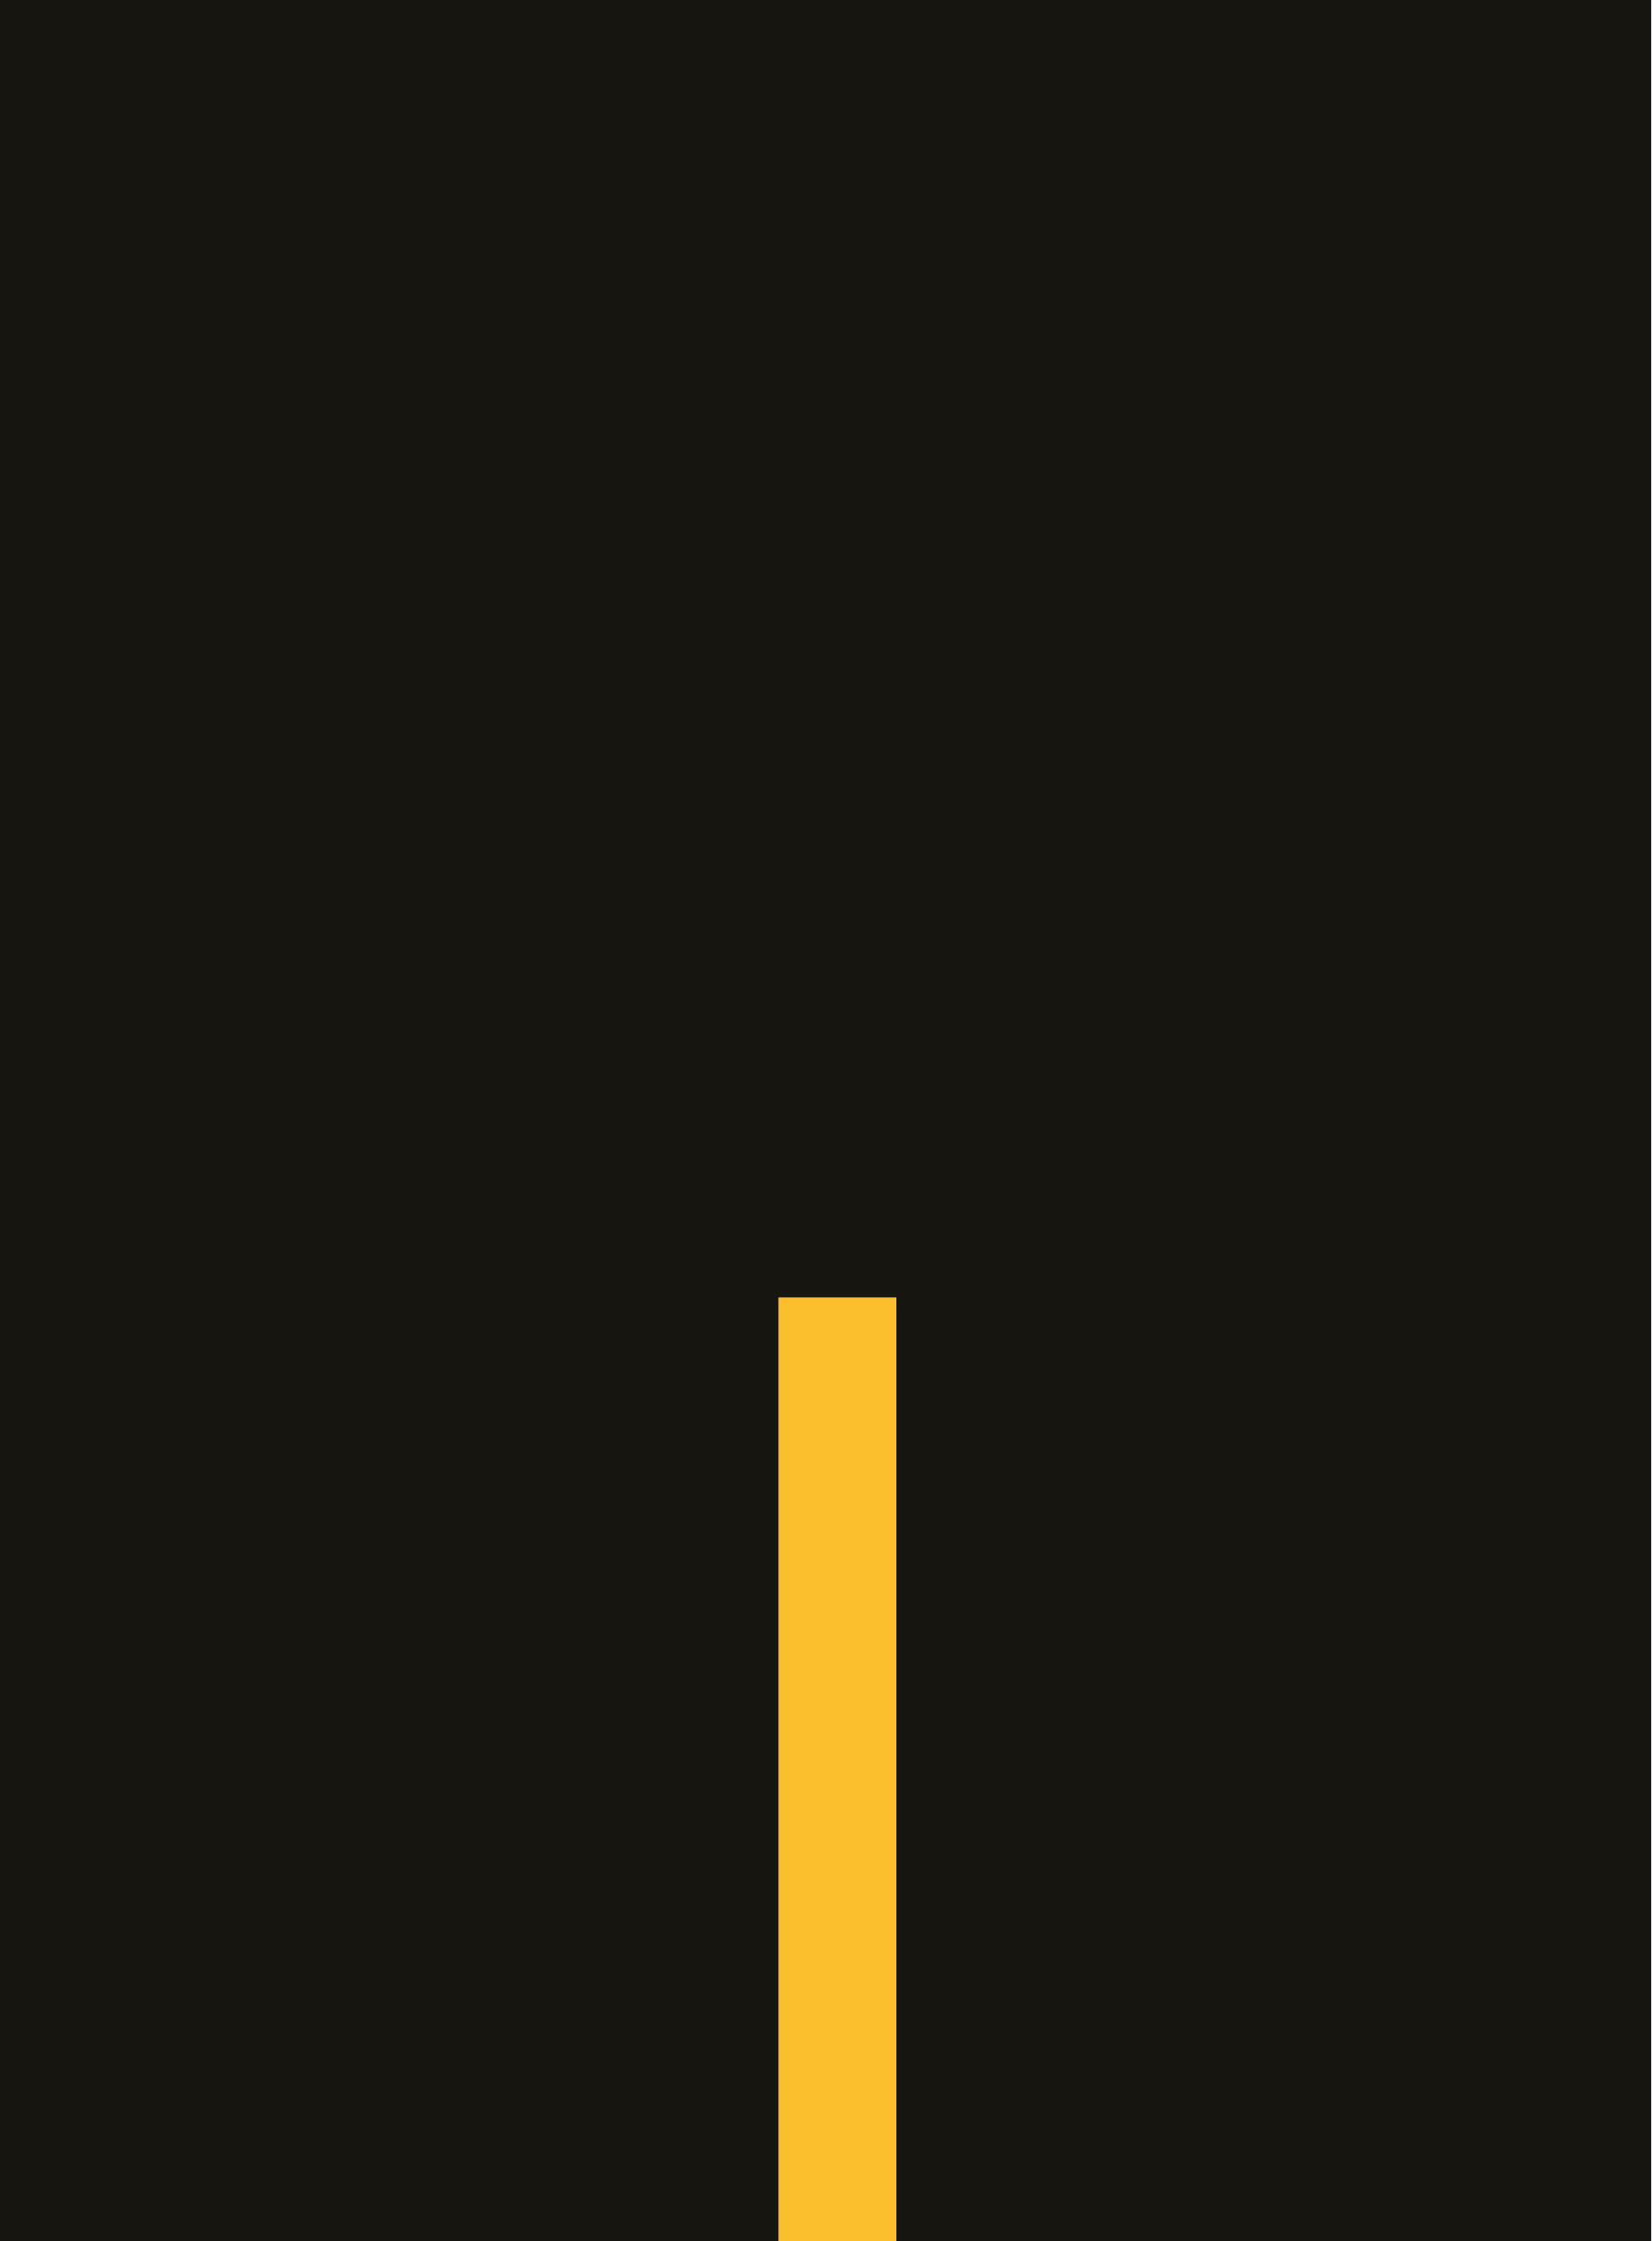
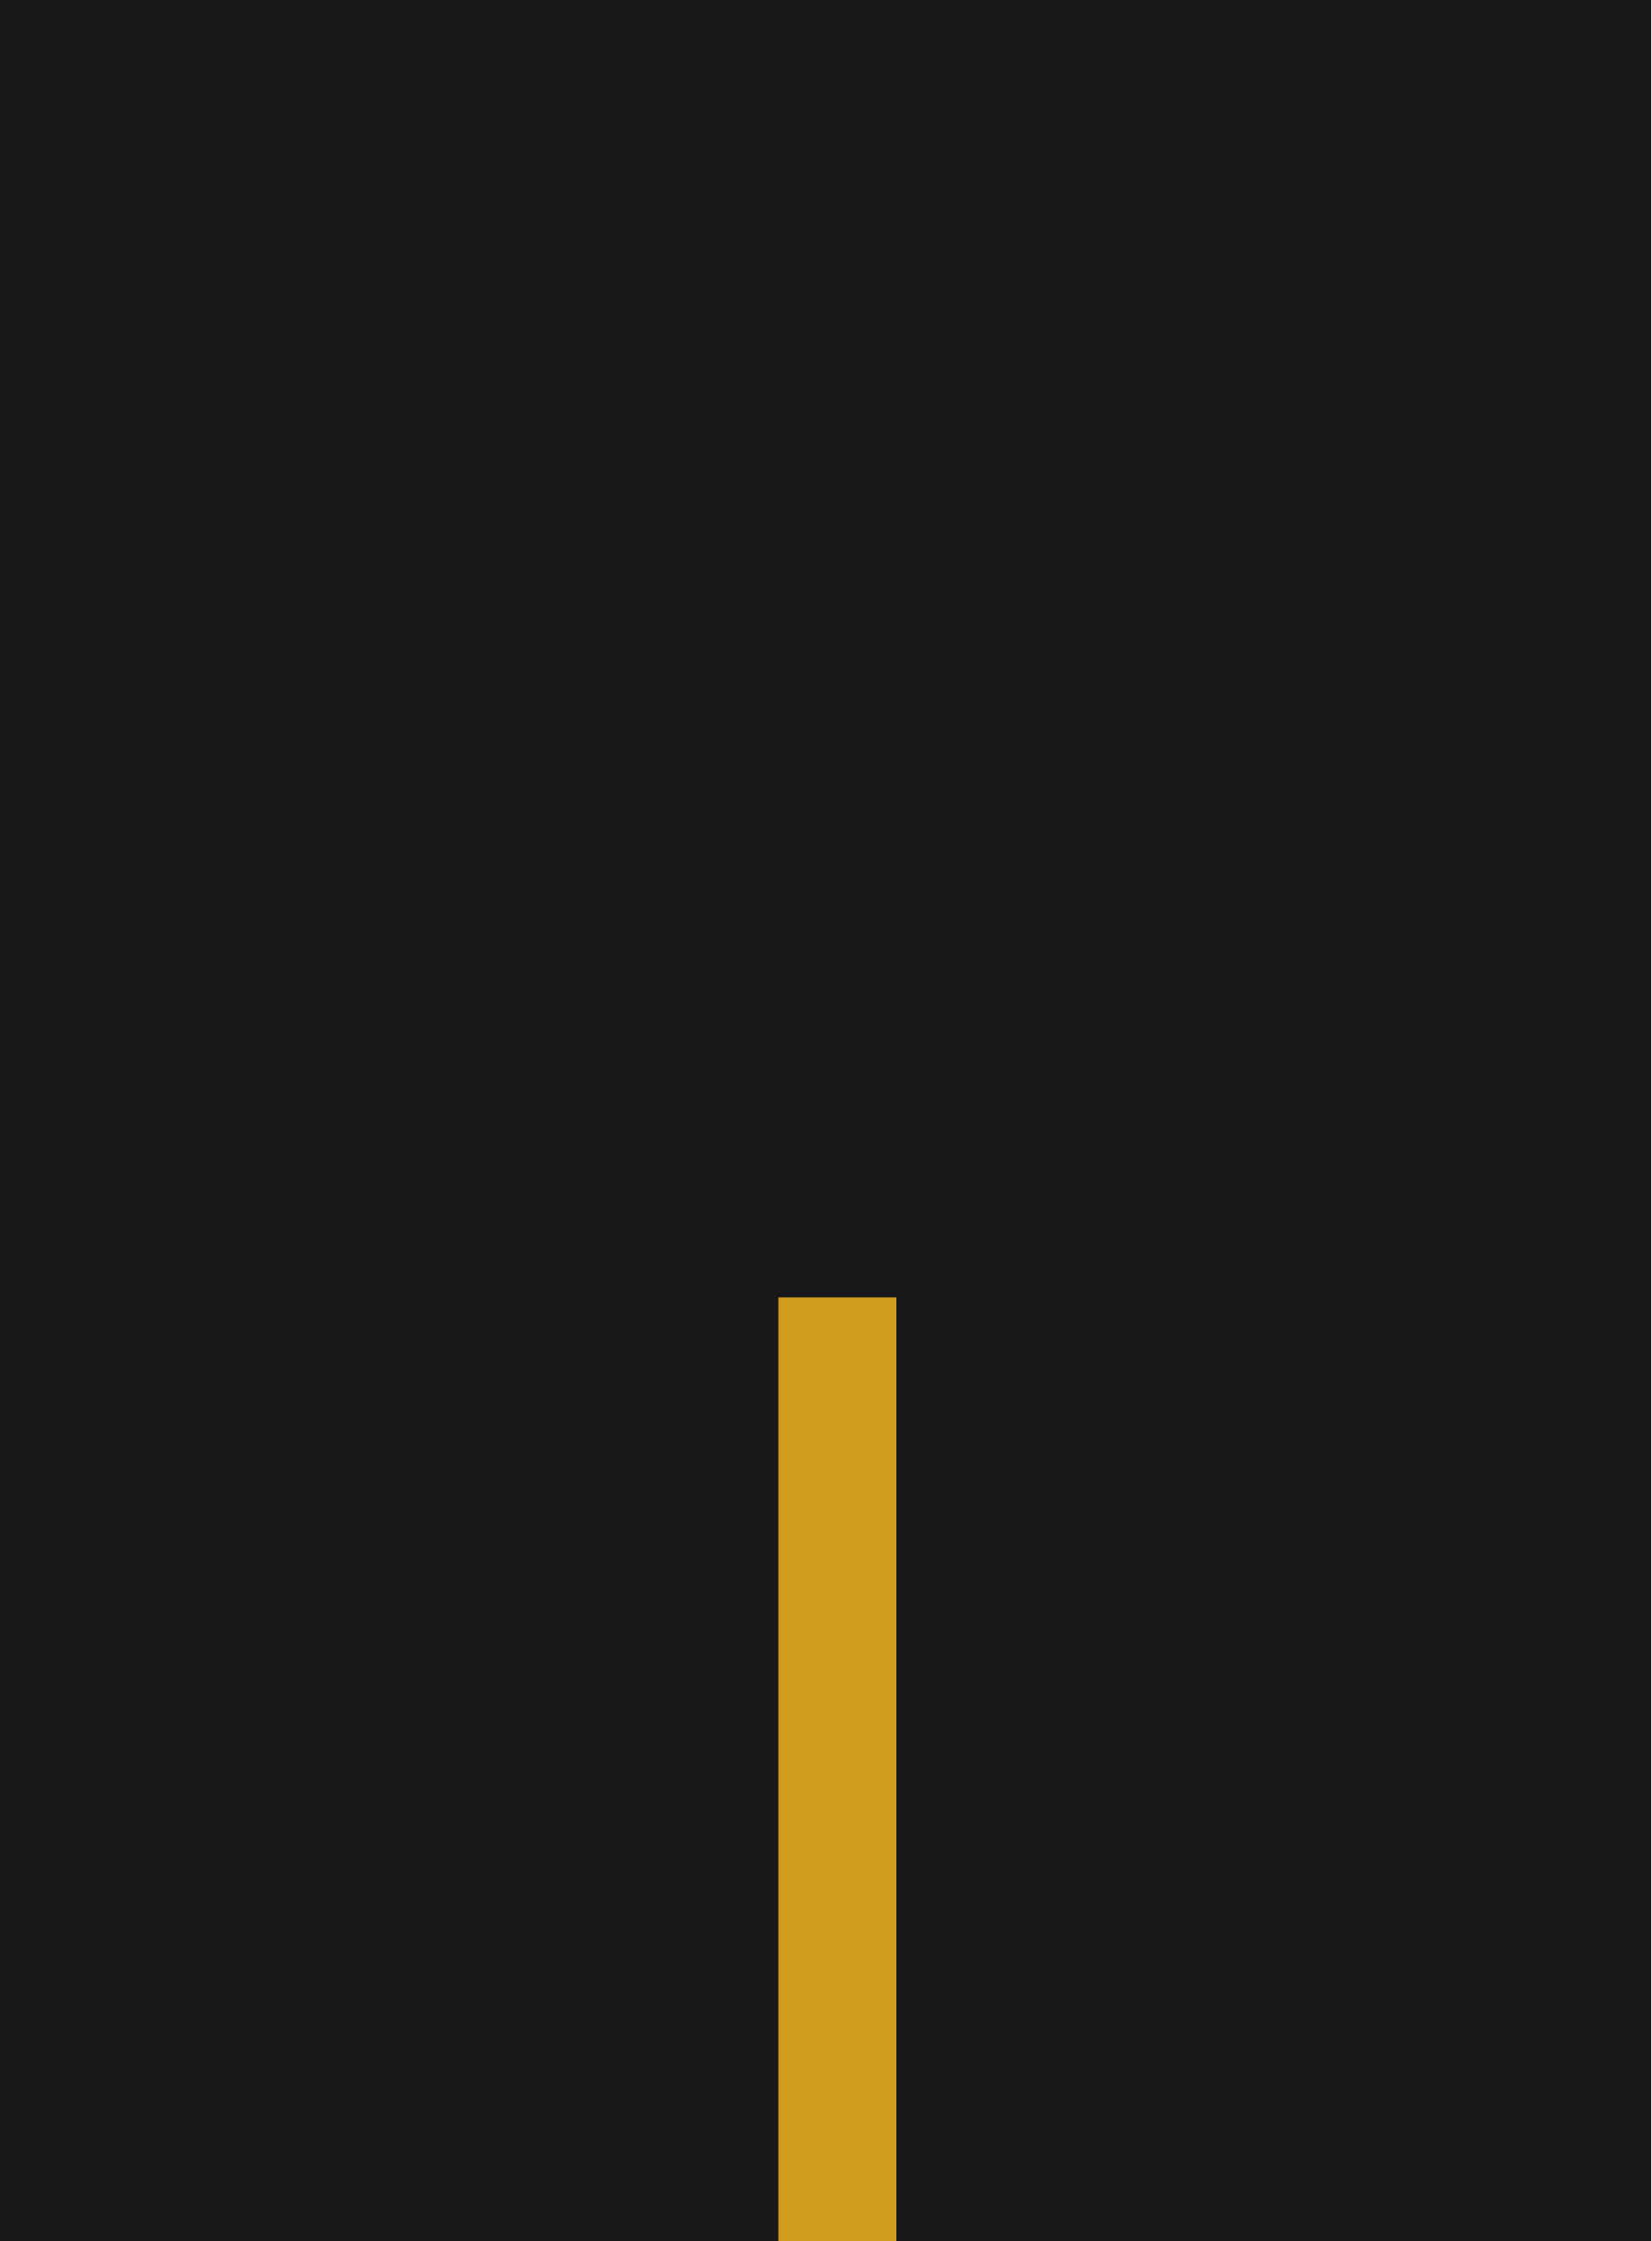
<svg xmlns="http://www.w3.org/2000/svg" width="70" height="95" viewBox="0 0 70 95" fill="none">
-   <rect width="70" height="95" fill="#171510" />
-   <rect x="33" y="55" width="5" height="40" fill="#FBBE2D" />
+   <rect width="70" height="95" fill="#18181b" />
+   <rect x="33" y="55" width="5" height="40" fill="#d19b1c" />
</svg>
